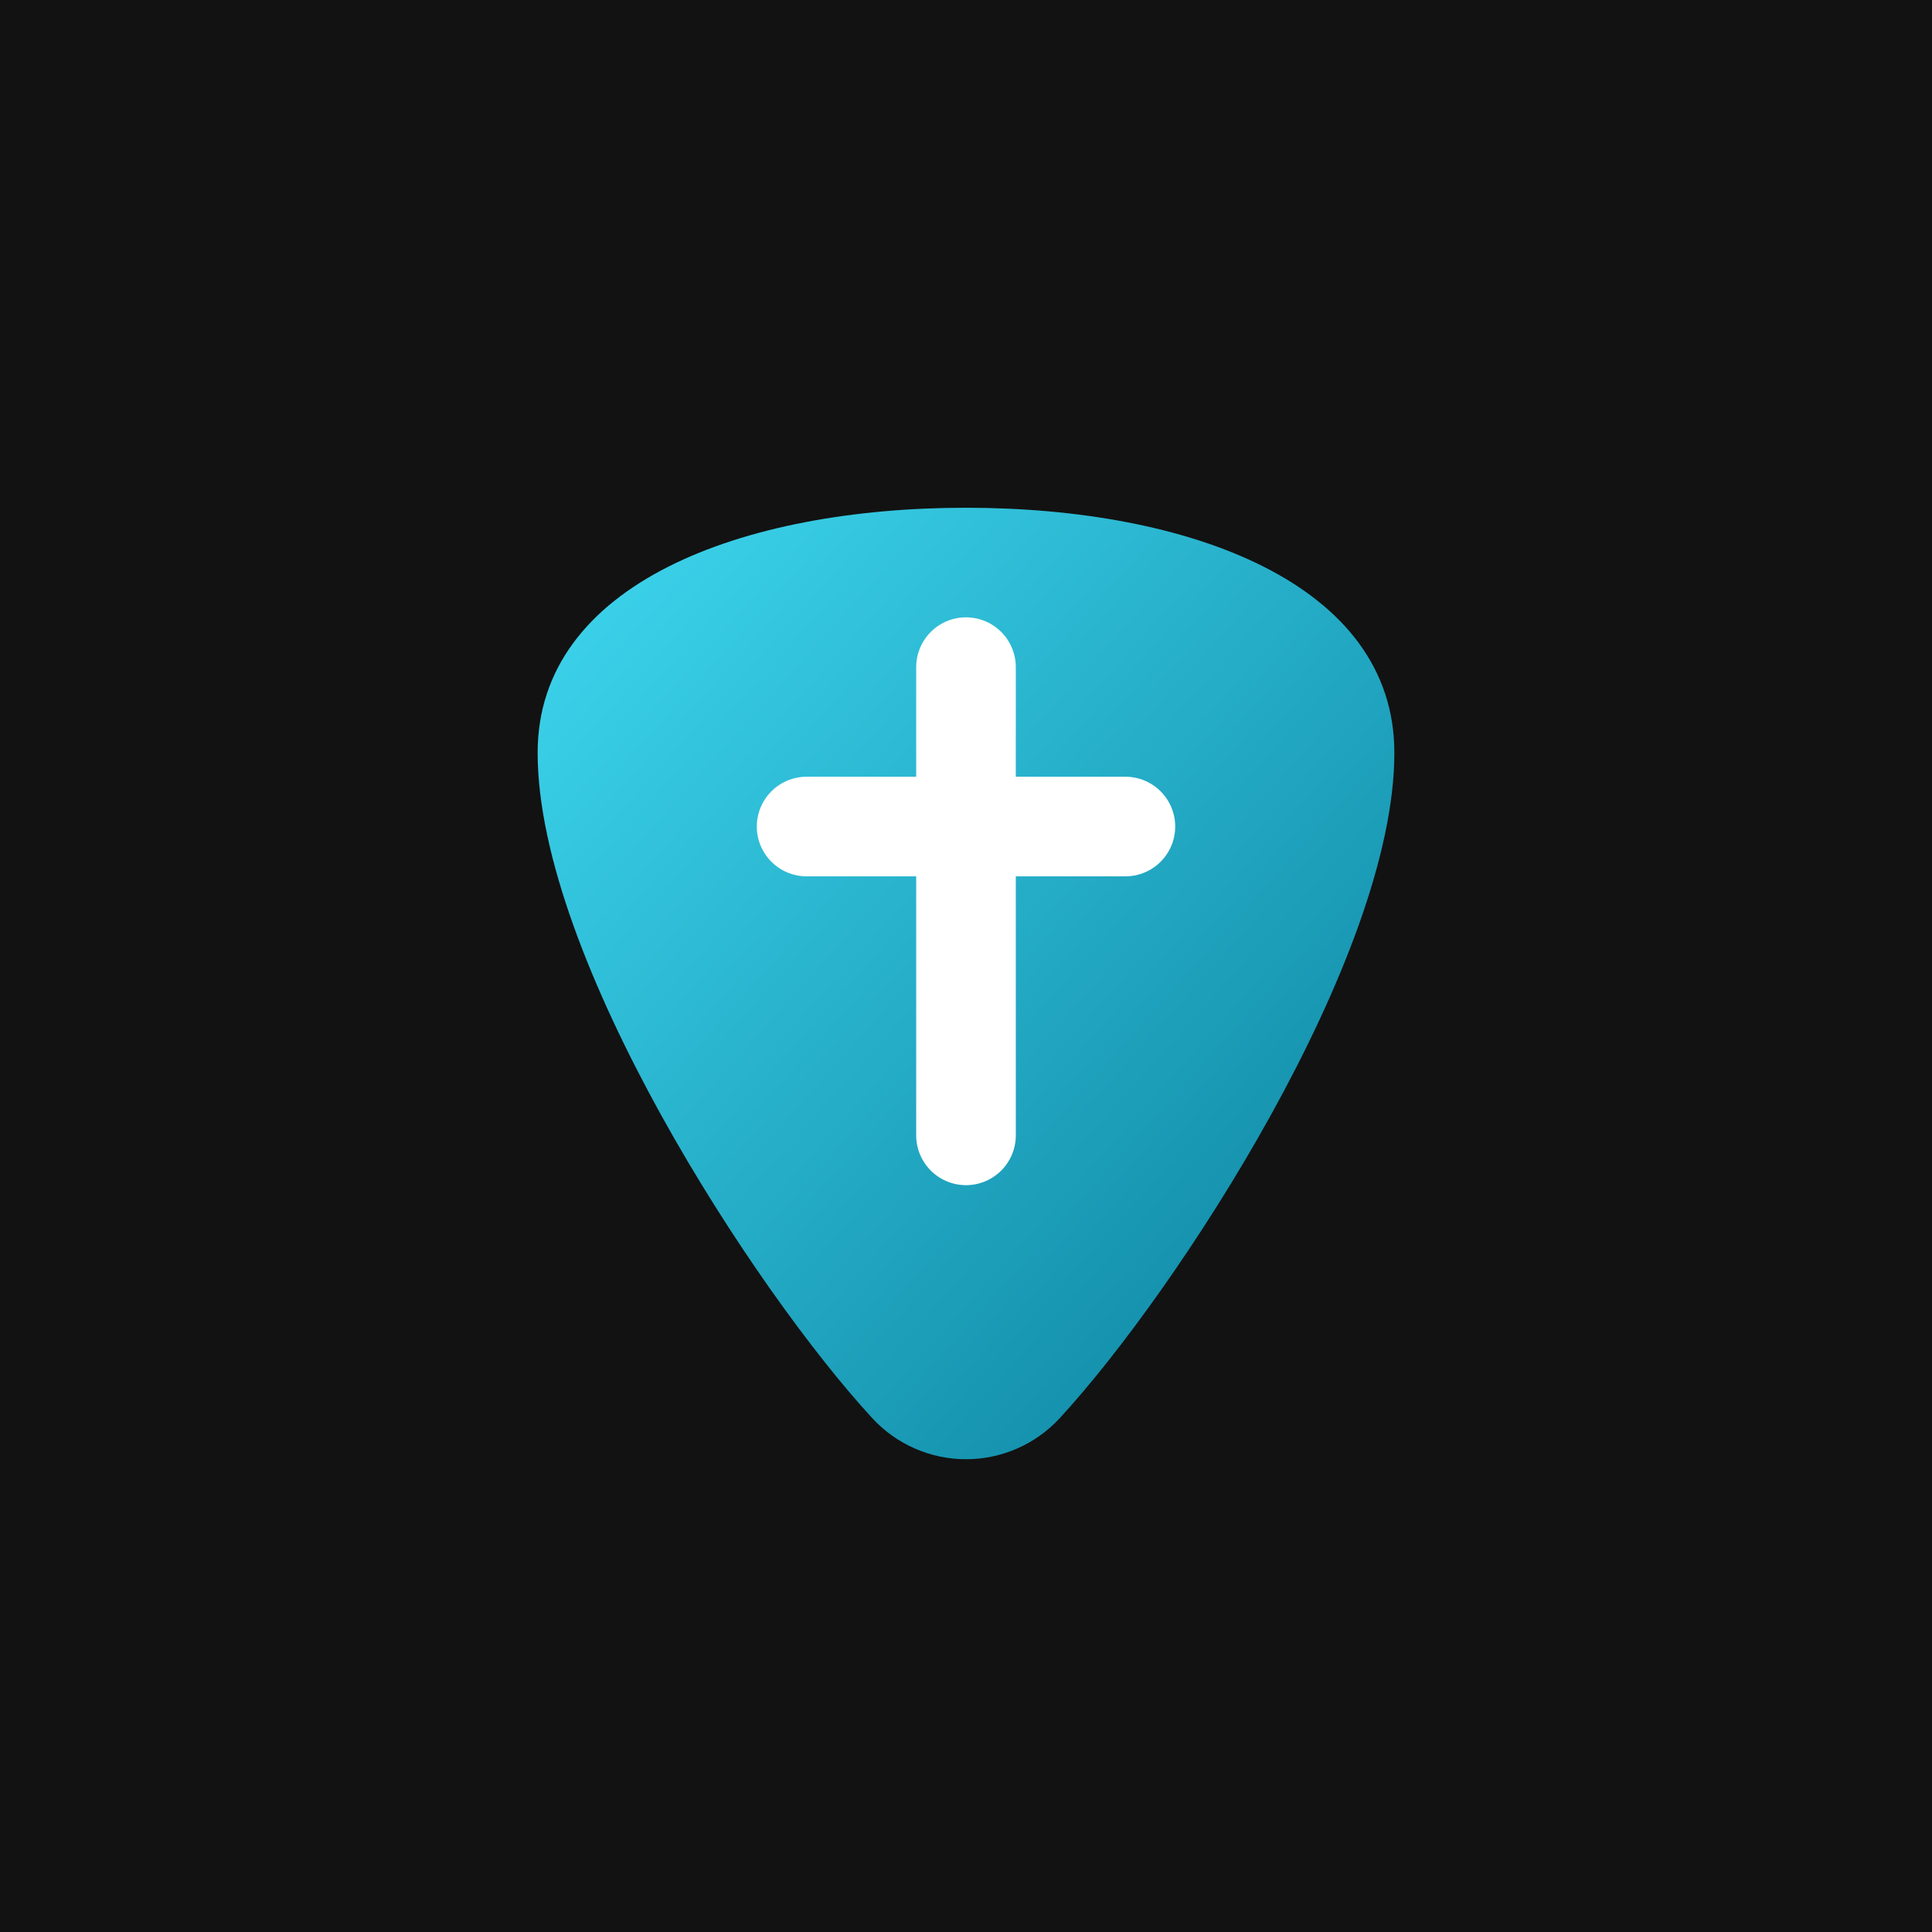
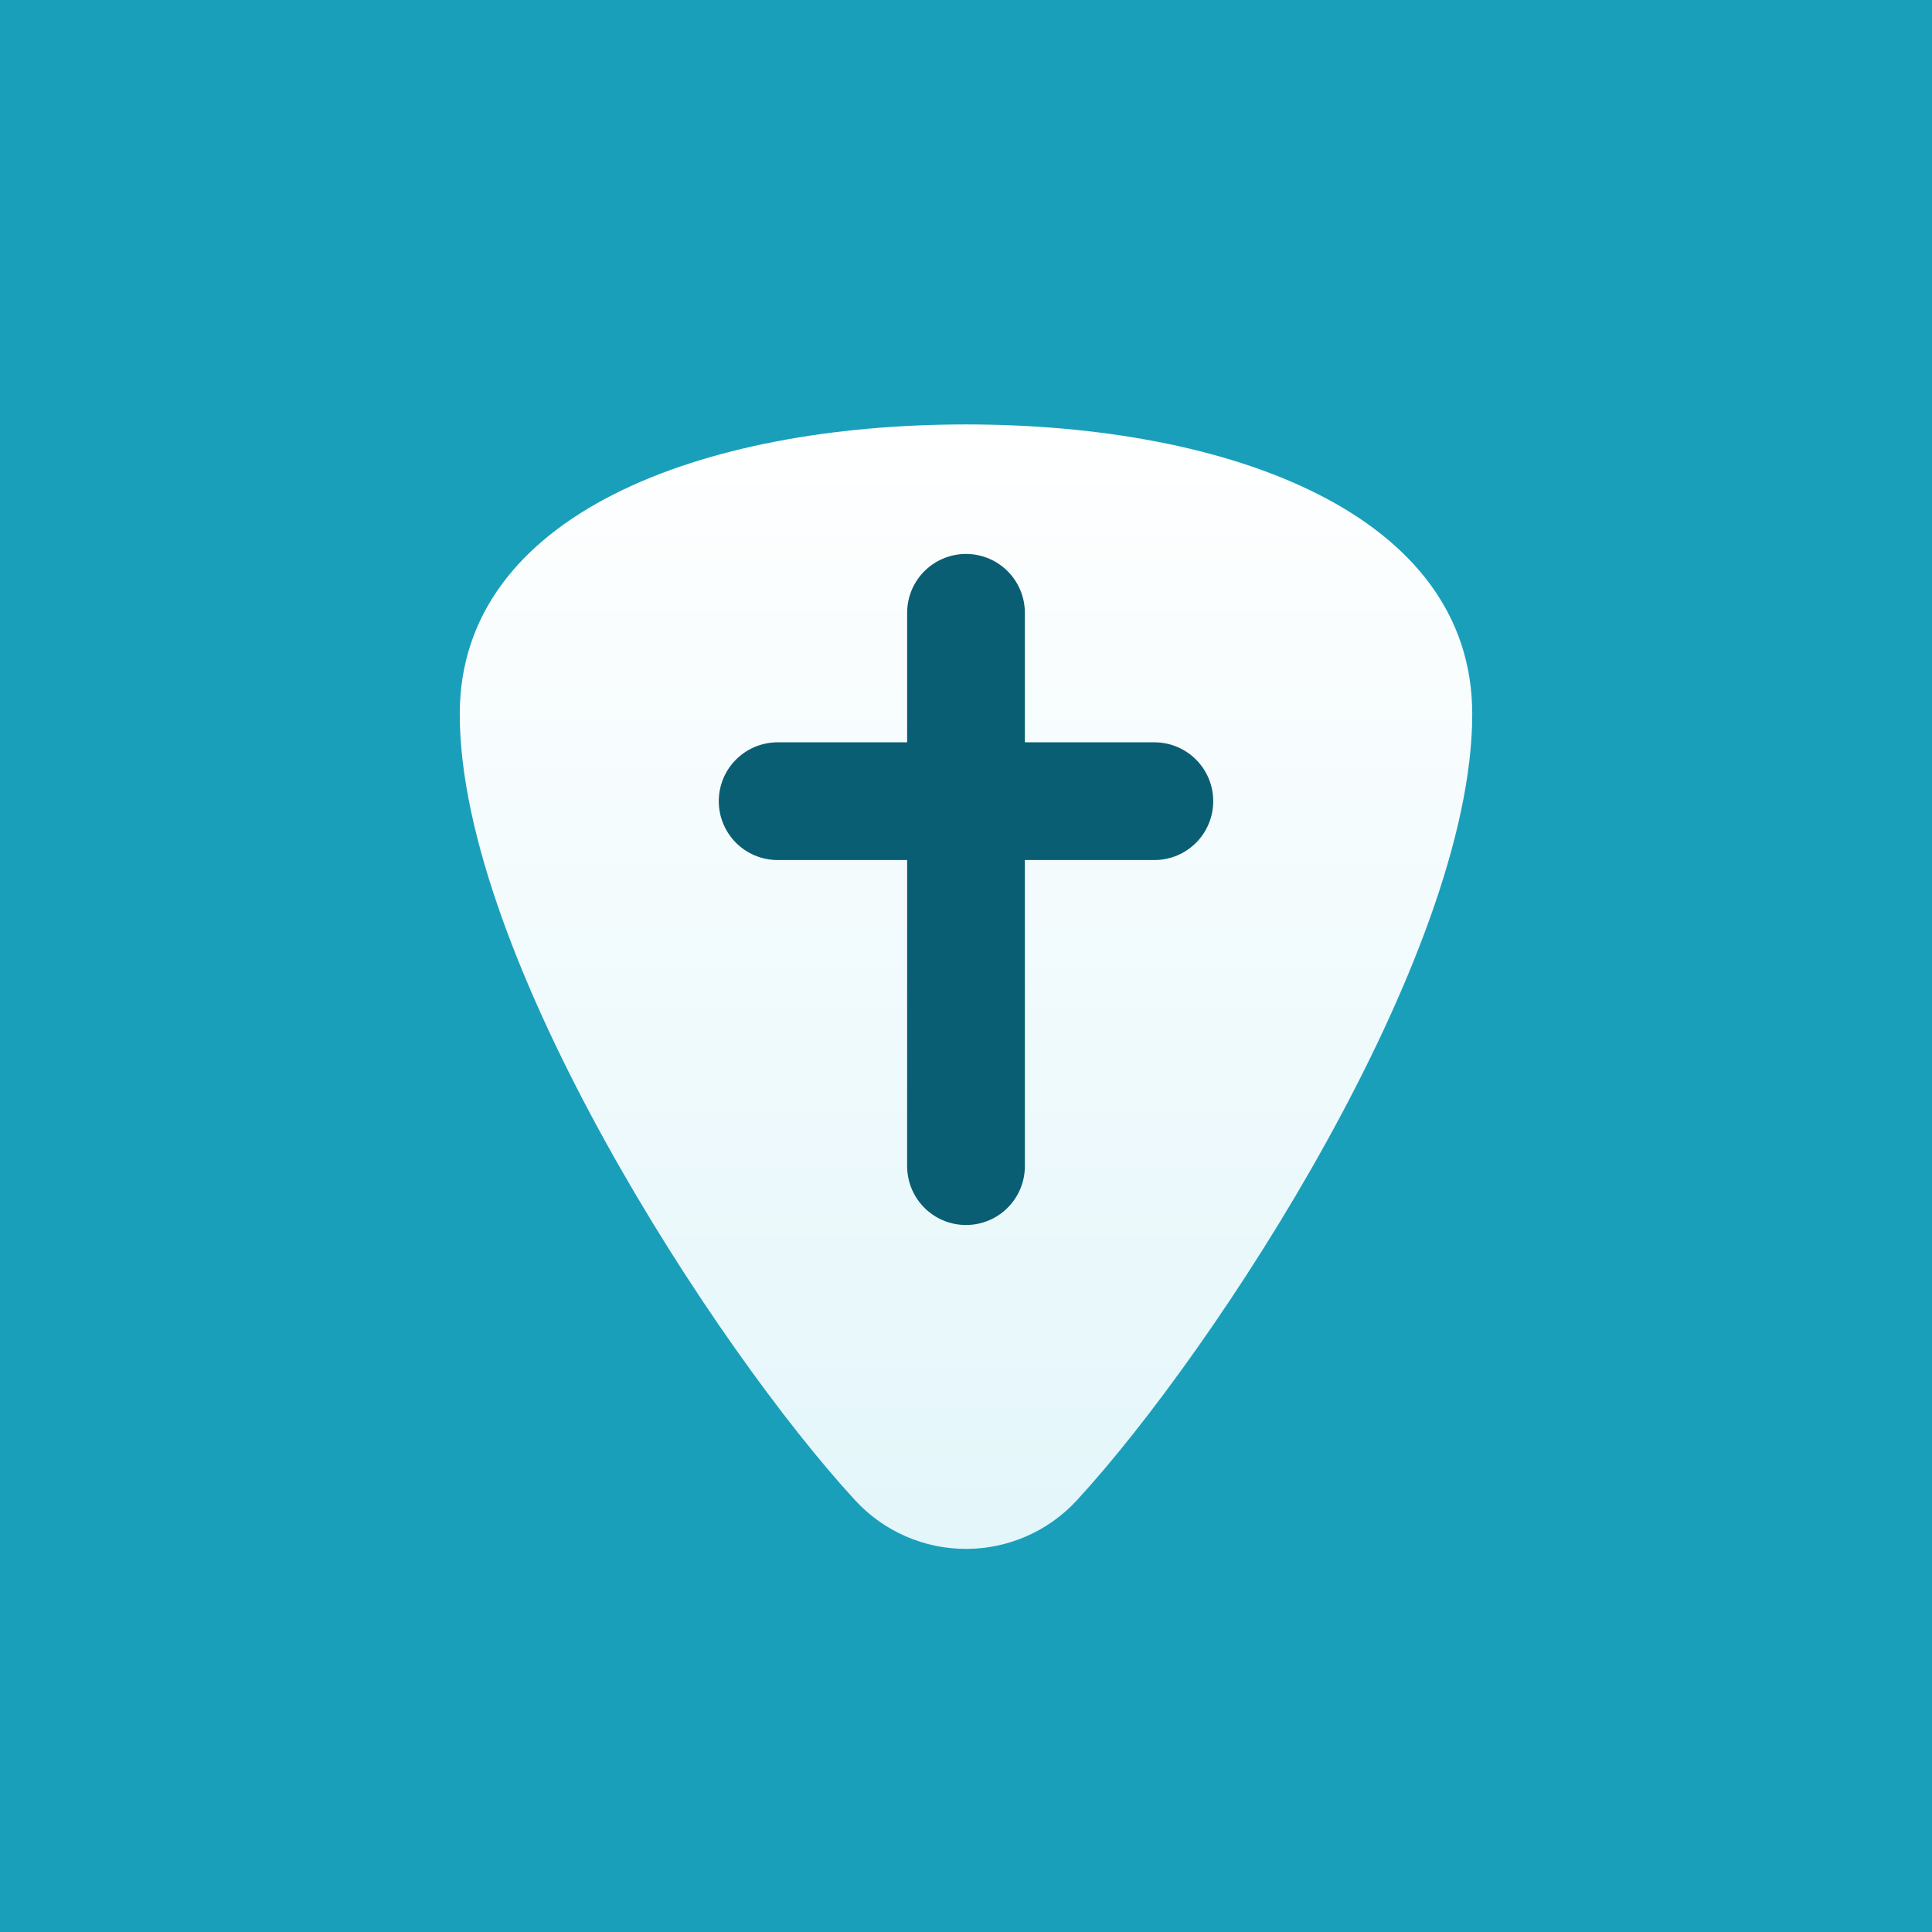
<svg xmlns="http://www.w3.org/2000/svg" viewBox="0 0 64 64">
-   <rect width="64" height="64" fill="#121212" />
-   <g transform="translate(32 32) scale(0.66) translate(-32 -32.5)">
+   <rect width="64" height="64" fill="#1a9fbb" />
+   <g transform="translate(32 32) scale(0.78) translate(-32 -32.5)">
    <defs>
-       <linearGradient id="g" x1="0" y1="0" x2="1" y2="1">
-         <stop offset="0" stop-color="#3fd8f0" />
-         <stop offset="1" stop-color="#0a7f9c" />
+       <linearGradient id="p" x1="0" y1="0" x2="0" y2="1">
+         <stop offset="0" stop-color="#fff" />
+         <stop offset="1" stop-color="#e3f6fa" />
      </linearGradient>
    </defs>
-     <path d="M32 9.5c11.2 0 21.5 3.8 21.5 12.3 0 10.3-10.9 27-16.8 33.4a6.4 6.4 0 0 1-9.4 0C21.4 48.8 10.5 32.1 10.5 21.8 10.5 13.3 20.8 9.5 32 9.5z" fill="url(#g)" />
-     <path d="M32 17.5v23.5M24 25.5h16" stroke="#fff" stroke-width="5" stroke-linecap="round" />
+     <path d="M32 9.5c11.2 0 21.5 3.8 21.5 12.3 0 10.3-10.9 27-16.8 33.4a6.4 6.4 0 0 1-9.4 0C21.4 48.8 10.5 32.1 10.5 21.8 10.5 13.3 20.8 9.5 32 9.5z" fill="url(#p)" />
+     <path d="M32 17.5v23.5M24 25.5h16" stroke="#0a5e73" stroke-width="5" stroke-linecap="round" />
  </g>
</svg>
